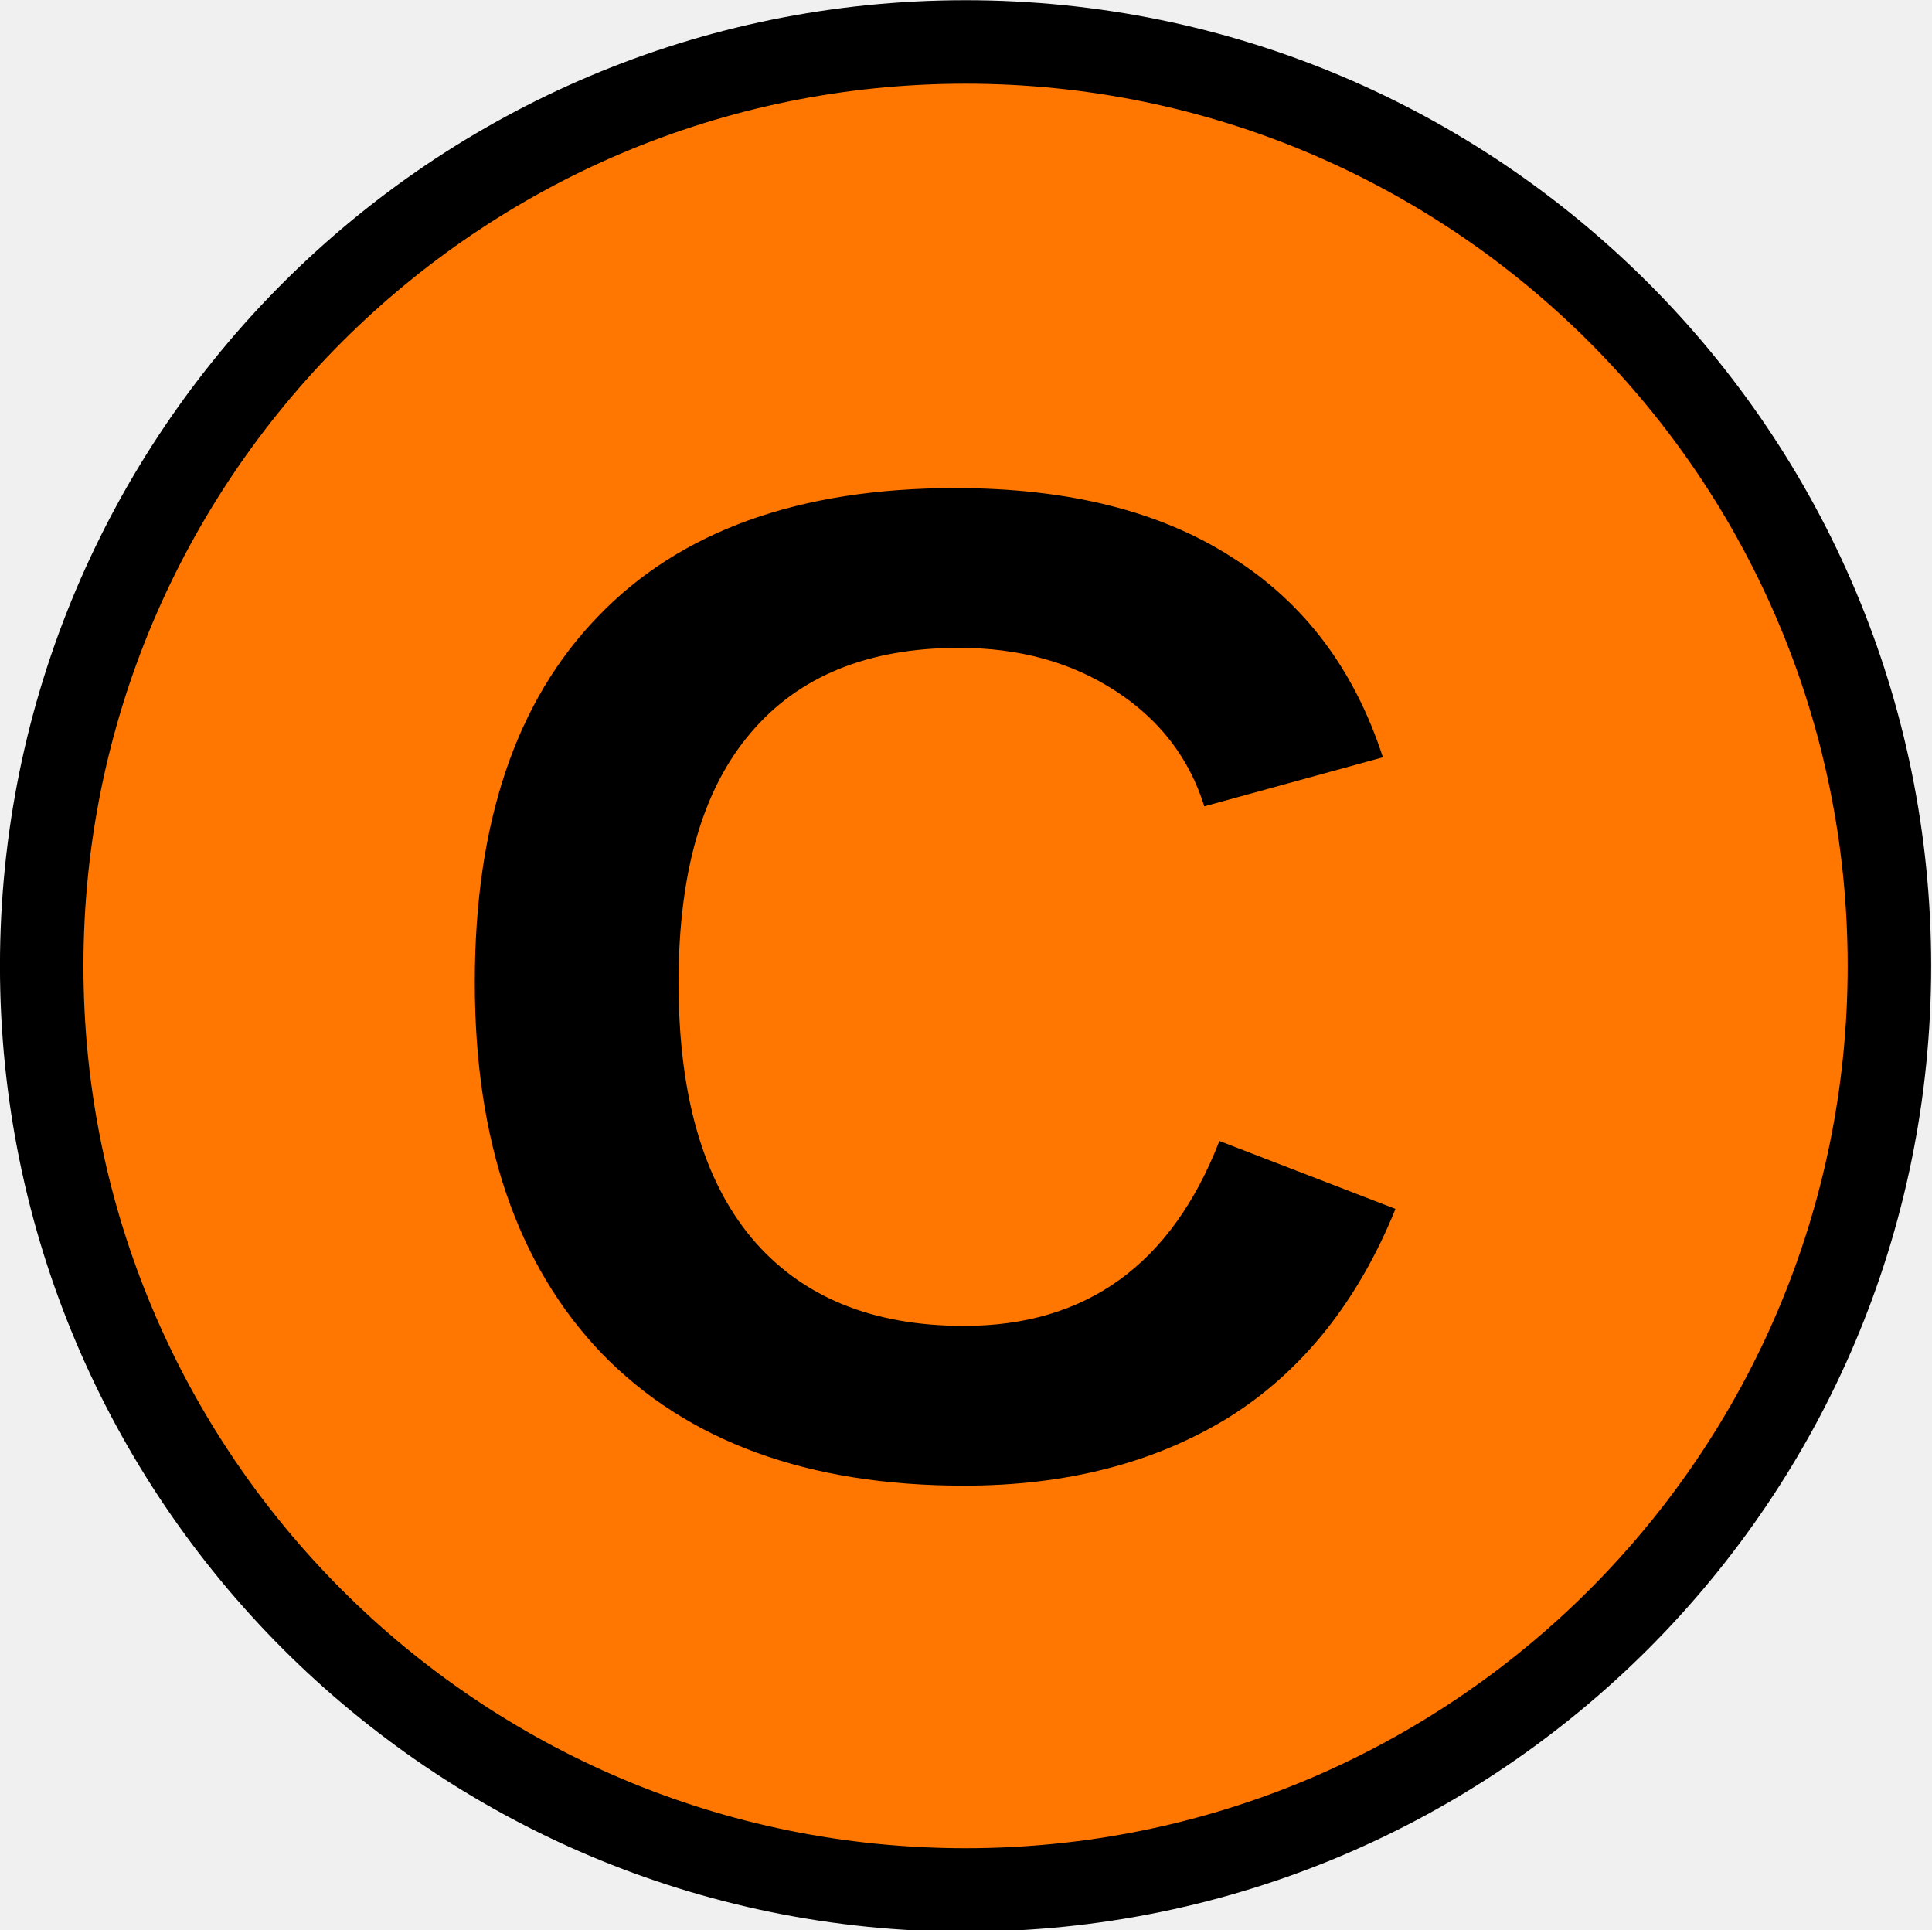
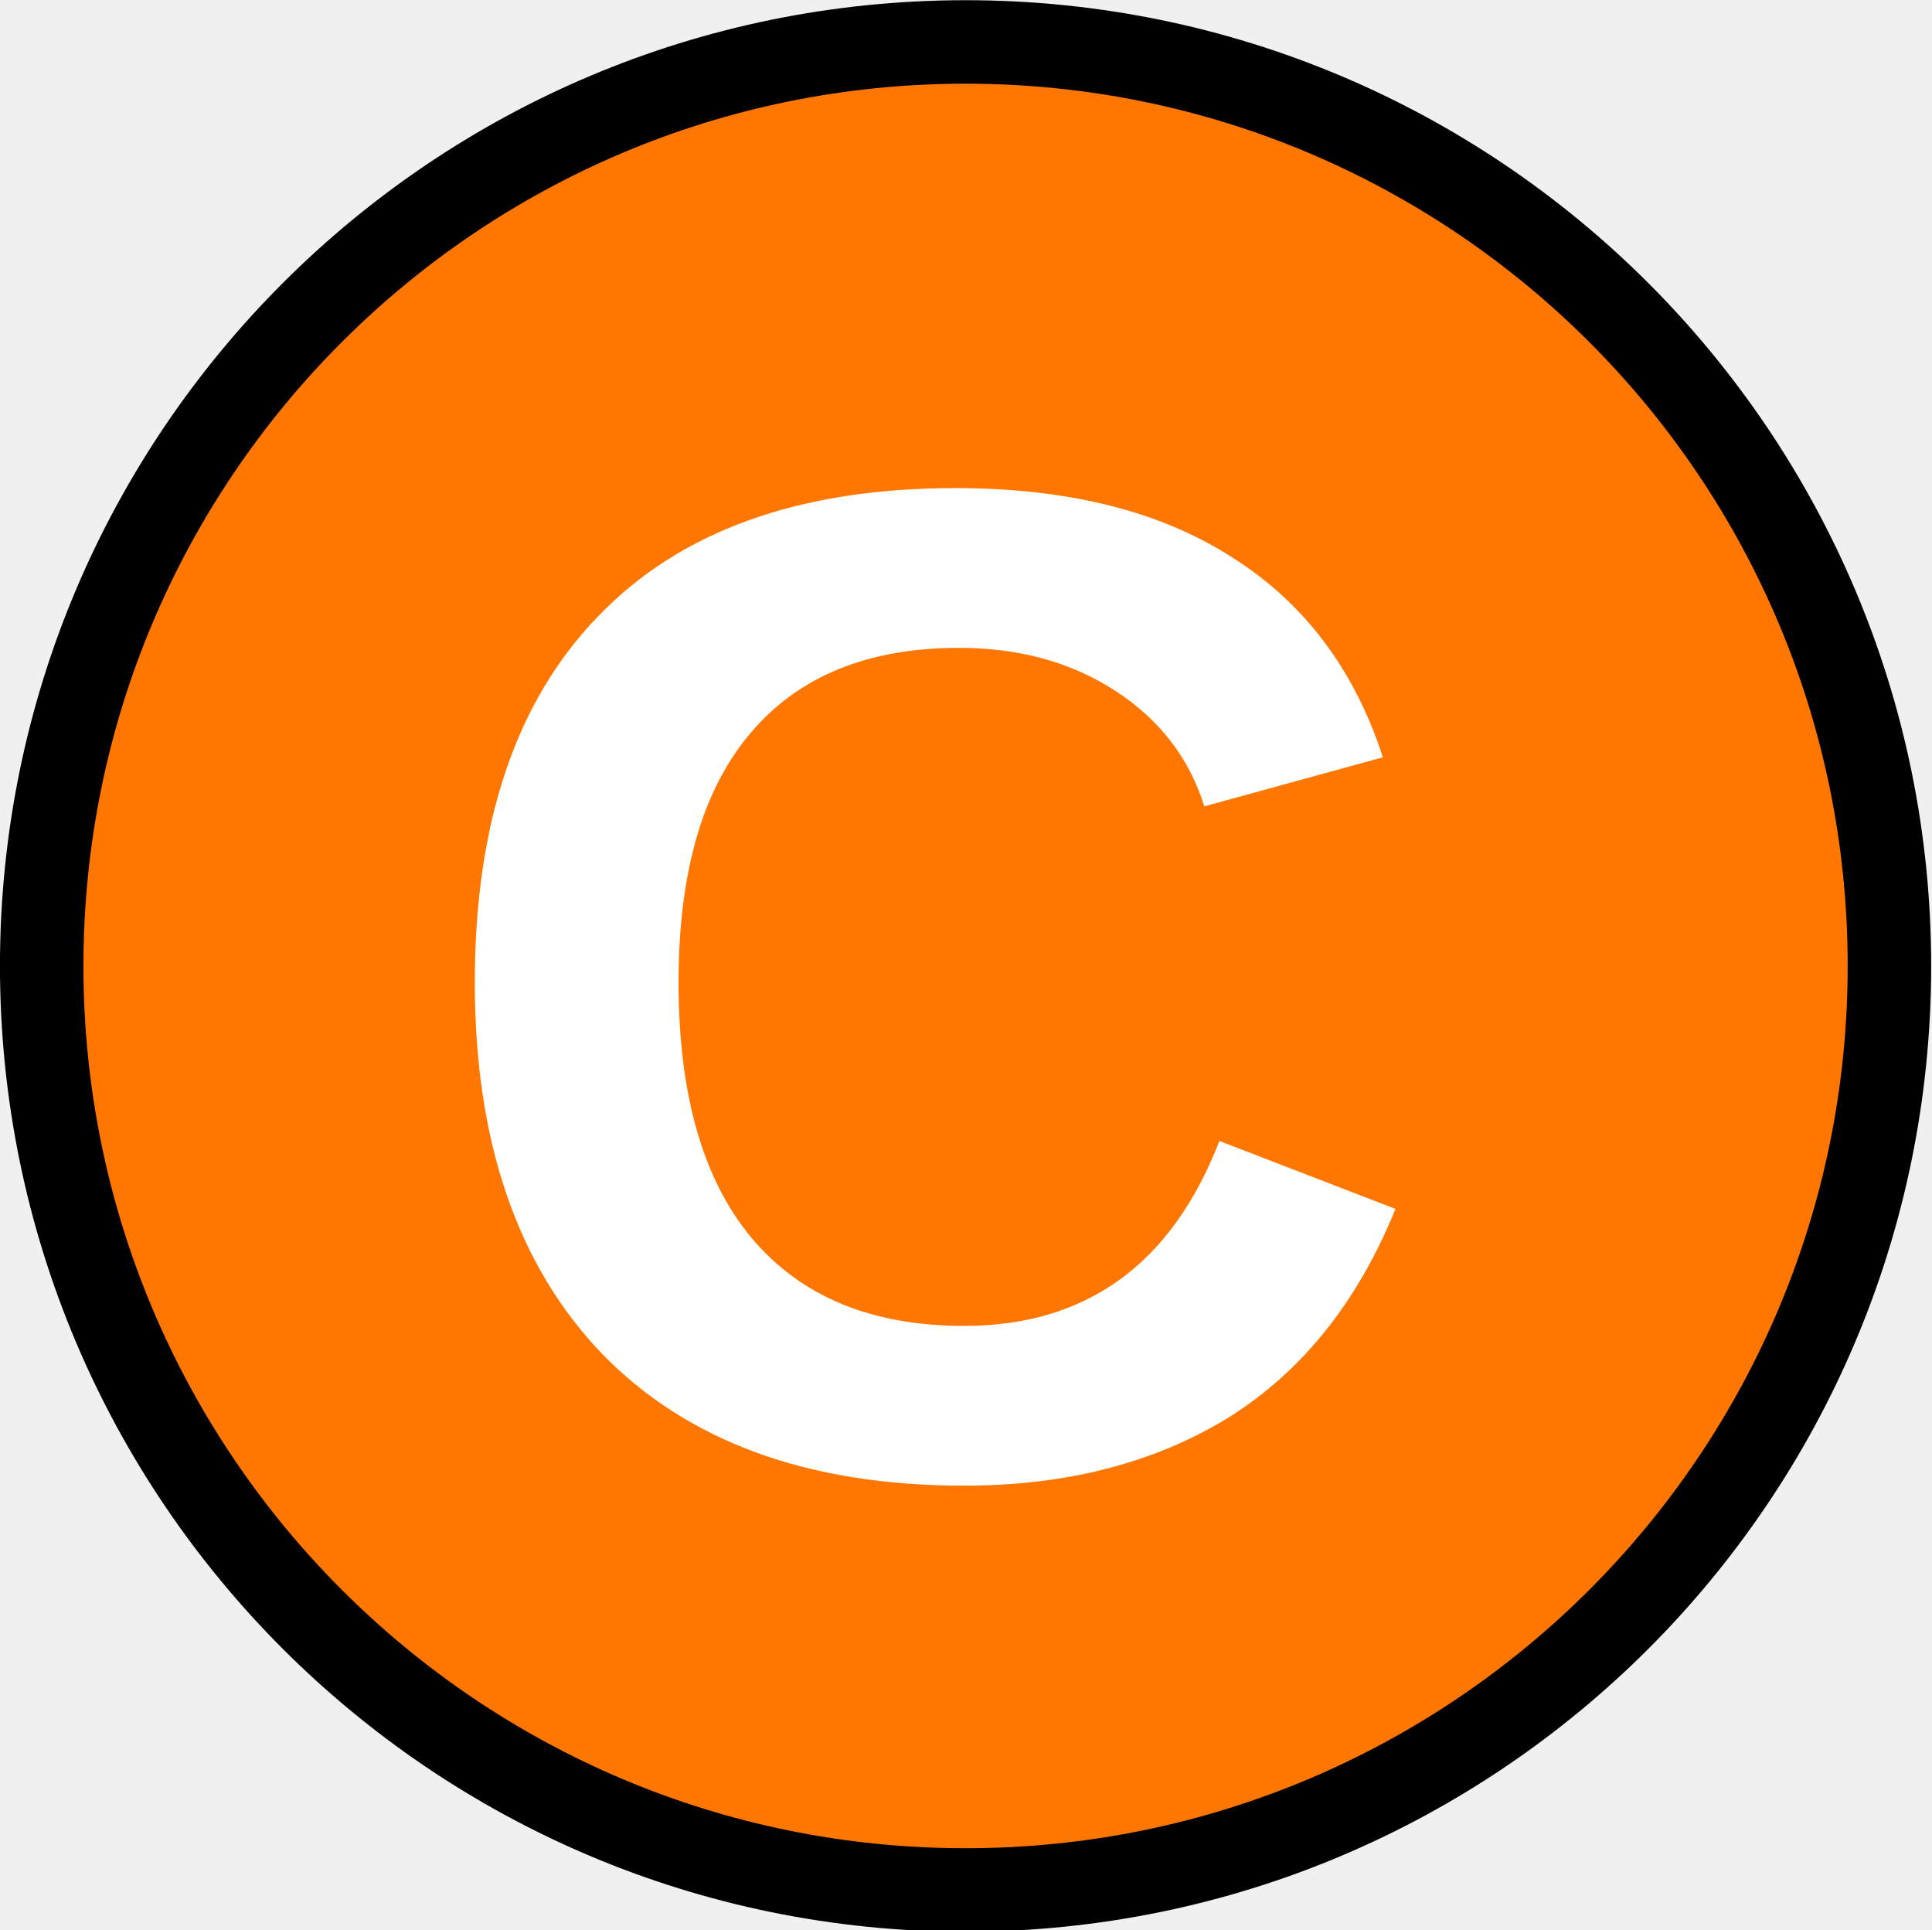
<svg xmlns="http://www.w3.org/2000/svg" height="100%" viewBox="0 0 24.001 23.969" width="100%" version="1.1" id="svg2">
  <defs id="defs13" />
  <g id="icon">
    <path d="m23.472,11.998a11.477,11.477,0,0,1,-22.954,0,11.477,11.477,0,1,1,22.954,0z" stroke="#000" stroke-miterlimit="4" stroke-dasharray="none" stroke-width="1.037" fill="#00F" id="path7" style="fill:#ff7700;fill-opacity:1" />
  </g>
  <text xml:space="preserve" style="font-style:normal;font-weight:normal;font-size:40px;line-height:125%;font-family:sans-serif;letter-spacing:0px;word-spacing:0px;fill:#000000;fill-opacity:1;stroke:none;stroke-width:1px;stroke-linecap:butt;stroke-linejoin:miter;stroke-opacity:1" x="5.18" y="18.281" id="text4141">
-     <tspan id="tspan4143" x="5.18" y="18.281" style="font-size:17.5px;fill:#000000;fill-opacity:1;-inkscape-font-specification:'Arial Bold';font-family:Arial;font-weight:bold;font-style:normal;font-stretch:normal;font-variant:normal">C</tspan>
+     <tspan id="tspan4143" x="5.18" y="18.281" style="font-size:17.5px;fill:#ffffff;fill-opacity:1;-inkscape-font-specification:'Arial Bold';font-family:Arial;font-weight:bold;font-style:normal;font-stretch:normal;font-variant:normal">C</tspan>
  </text>
</svg>
